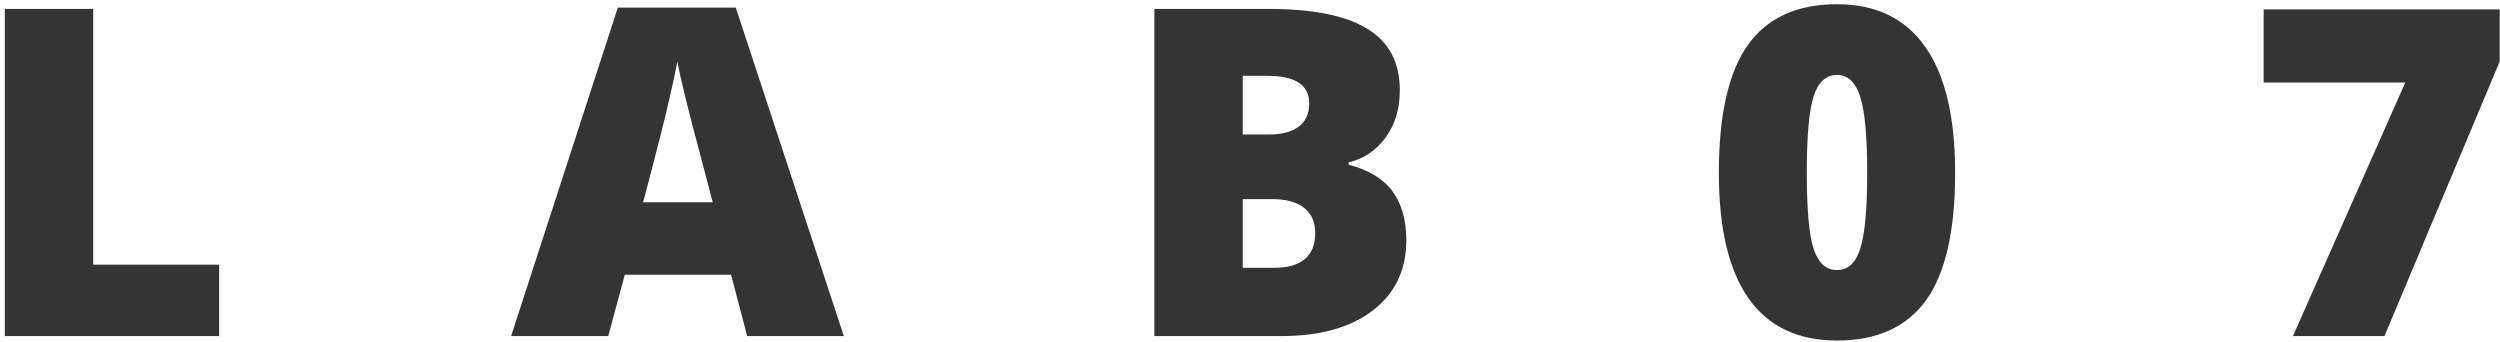
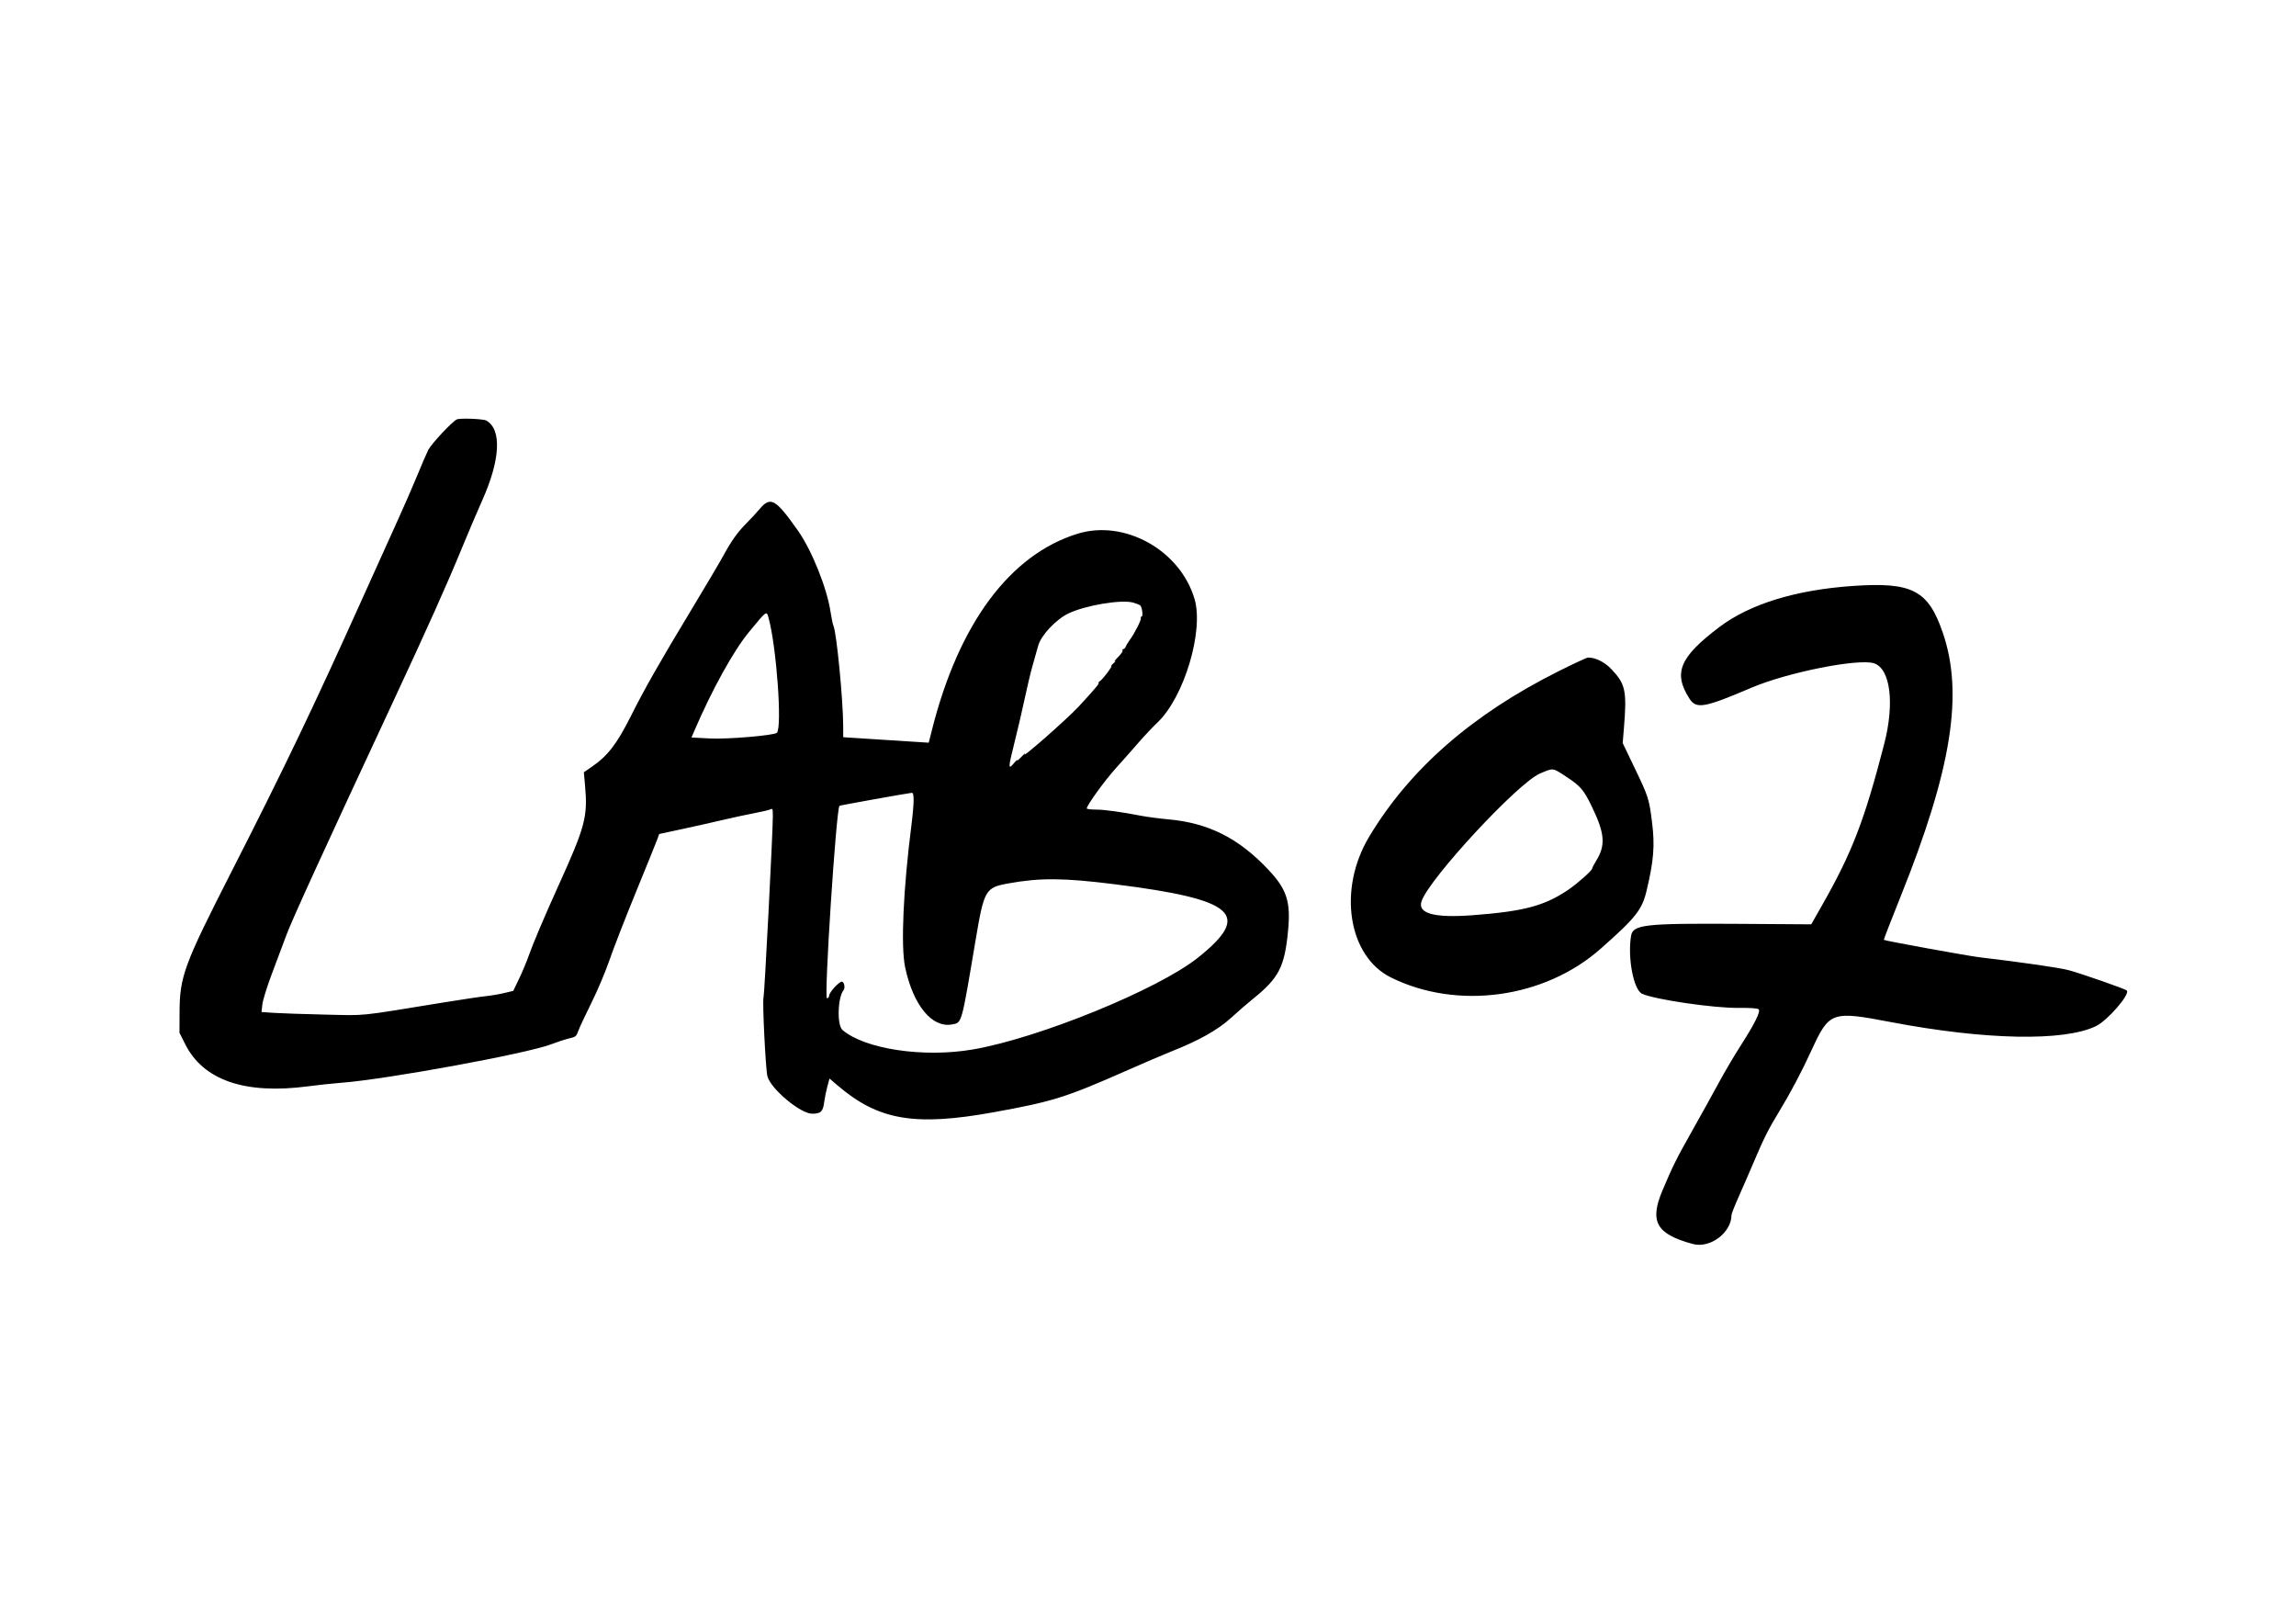
- <svg xmlns="http://www.w3.org/2000/svg" width="491" height="67" viewBox="0 0 491 67" fill="none">
-   <path d="M0.943 66V1.752H18.302V51.981H43.043V66H0.943ZM146.745 66L143.581 53.959H122.707L119.455 66H100.383L121.345 1.488H144.504L165.729 66H146.745ZM139.978 39.721L137.209 29.174C136.564 26.83 135.773 23.798 134.836 20.077C133.928 16.356 133.327 13.69 133.034 12.079C132.771 13.573 132.243 16.034 131.452 19.462C130.69 22.89 128.977 29.643 126.311 39.721H139.978ZM226.717 1.752H249.129C257.859 1.752 264.334 3.056 268.553 5.663C272.801 8.241 274.925 12.27 274.925 17.748C274.925 21.352 274.002 24.428 272.156 26.977C270.311 29.525 267.879 31.166 264.861 31.898V32.338C268.846 33.393 271.731 35.15 273.519 37.611C275.306 40.072 276.199 43.266 276.199 47.191C276.199 53.022 274.002 57.621 269.607 60.99C265.242 64.33 259.28 66 251.722 66H226.717V1.752ZM244.075 26.405H249.305C251.795 26.405 253.714 25.893 255.062 24.867C256.438 23.842 257.127 22.318 257.127 20.297C257.127 16.693 254.402 14.892 248.953 14.892H244.075V26.405ZM244.075 39.105V52.597H250.184C255.604 52.597 258.313 50.312 258.313 45.741C258.313 43.602 257.581 41.962 256.116 40.819C254.681 39.677 252.586 39.105 249.832 39.105H244.075ZM383.988 33.964C383.988 45.331 382.084 53.666 378.275 58.969C374.467 64.242 368.637 66.879 360.785 66.879C353.109 66.879 347.323 64.125 343.427 58.617C339.53 53.08 337.582 44.862 337.582 33.964C337.582 22.538 339.486 14.159 343.295 8.827C347.104 3.495 352.934 0.829 360.785 0.829C368.432 0.829 374.203 3.612 378.1 9.179C382.025 14.716 383.988 22.977 383.988 33.964ZM354.853 33.964C354.853 41.23 355.307 46.225 356.215 48.949C357.123 51.674 358.646 53.036 360.785 53.036C362.953 53.036 364.477 51.63 365.355 48.817C366.264 46.005 366.718 41.054 366.718 33.964C366.718 26.845 366.264 21.864 365.355 19.023C364.447 16.151 362.924 14.716 360.785 14.716C358.646 14.716 357.123 16.093 356.215 18.847C355.307 21.601 354.853 26.64 354.853 33.964ZM450.337 66L472.397 16.21H444.58V1.84H490.942V12.079L468.311 66H450.337Z" fill="#343434" />
+ <svg xmlns="http://www.w3.org/2000/svg" id="svg" width="400" height="282.771" viewBox="0, 0, 400,282.771">
+   <path id="path0" d="M79.583 73.058 C 78.794 73.416,75.157 77.300,74.615 78.364 C 74.342 78.900,73.504 80.836,72.754 82.667 C 72.004 84.498,70.492 87.974,69.393 90.392 C 68.295 92.810,65.425 99.164,63.016 104.512 C 54.574 123.258,49.452 133.944,40.405 151.686 C 32.039 168.092,31.307 170.071,31.283 176.334 L 31.269 179.890 32.249 181.852 C 35.412 188.182,42.683 190.677,53.709 189.217 C 55.395 188.993,57.989 188.718,59.473 188.604 C 67.392 187.999,91.811 183.521,96.015 181.903 C 97.094 181.488,98.520 181.024,99.183 180.872 C 100.282 180.622,100.419 180.511,100.721 179.630 C 100.904 179.099,101.932 176.898,103.006 174.739 C 104.080 172.581,105.505 169.215,106.172 167.259 C 106.839 165.303,108.921 159.951,110.799 155.365 C 112.677 150.779,114.355 146.631,114.529 146.148 L 114.845 145.269 118.551 144.477 C 120.589 144.042,123.801 143.322,125.690 142.877 C 127.578 142.432,130.172 141.873,131.453 141.634 C 132.735 141.395,133.976 141.099,134.212 140.977 C 134.597 140.778,134.641 140.902,134.641 142.187 C 134.641 144.920,133.181 173.321,133.019 173.744 C 132.793 174.332,133.382 186.290,133.696 187.473 C 134.279 189.677,139.438 193.991,141.488 193.991 C 143.007 193.991,143.376 193.637,143.587 191.974 C 143.678 191.263,143.924 190.047,144.133 189.273 L 144.514 187.866 145.893 189.047 C 153.015 195.146,159.342 196.234,173.145 193.733 C 183.351 191.883,185.661 191.163,195.953 186.625 C 199.258 185.168,202.845 183.629,203.924 183.205 C 208.804 181.287,212.161 179.407,214.470 177.299 C 215.684 176.191,217.394 174.708,218.271 174.003 C 222.825 170.343,223.815 168.409,224.411 162.004 C 224.873 157.039,224.173 154.895,220.980 151.501 C 215.817 146.012,210.556 143.358,203.584 142.724 C 202.017 142.581,199.908 142.306,198.896 142.113 C 195.128 141.392,192.389 141.018,190.883 141.018 C 190.030 141.018,189.332 140.927,189.332 140.816 C 189.332 140.282,192.476 135.937,194.404 133.807 C 195.593 132.493,197.344 130.515,198.294 129.412 C 199.244 128.309,200.766 126.695,201.676 125.826 C 206.296 121.410,209.743 109.914,208.113 104.353 C 205.620 95.849,195.930 90.437,187.730 92.969 C 175.938 96.612,167.026 108.621,162.357 127.161 L 161.801 129.368 154.352 128.891 L 146.904 128.413 146.899 126.561 C 146.886 121.944,145.755 110.239,145.203 109.013 C 145.082 108.743,144.851 107.639,144.690 106.560 C 144.077 102.447,141.423 95.843,139.006 92.416 C 135.098 86.876,134.240 86.398,132.311 88.695 C 131.772 89.337,130.771 90.419,130.088 91.100 C 128.551 92.628,127.420 94.206,126.038 96.750 C 125.452 97.830,123.122 101.776,120.861 105.520 C 114.883 115.419,112.419 119.741,109.908 124.734 C 107.456 129.609,105.883 131.652,103.108 133.560 L 101.715 134.519 101.915 136.726 C 102.418 142.268,101.990 143.892,97.293 154.261 C 94.820 159.719,92.836 164.400,92.076 166.569 C 91.730 167.556,90.991 169.316,90.433 170.480 L 89.420 172.598 87.812 172.980 C 86.928 173.191,85.487 173.435,84.611 173.522 C 83.734 173.610,80.423 174.104,77.253 174.620 C 61.989 177.104,64.013 176.897,56.582 176.729 C 52.912 176.645,48.929 176.510,47.731 176.429 L 45.555 176.281 45.715 174.920 C 45.803 174.172,46.546 171.784,47.367 169.613 C 48.188 167.442,49.330 164.396,49.906 162.845 C 50.885 160.203,56.281 148.406,68.302 122.624 C 74.460 109.418,77.895 101.752,80.465 95.482 C 81.528 92.887,83.121 89.153,84.003 87.183 C 87.175 80.102,87.449 74.786,84.722 73.259 C 84.179 72.955,80.157 72.798,79.583 73.058 M322.747 102.069 C 312.805 102.759,304.816 105.227,299.513 109.243 C 292.598 114.482,291.459 117.218,294.331 121.694 C 295.521 123.549,296.884 123.309,305.115 119.798 C 311.430 117.105,323.871 114.637,326.522 115.551 C 329.351 116.526,330.090 122.527,328.253 129.614 C 324.787 142.993,322.675 148.472,317.430 157.695 L 315.547 161.006 303.022 160.924 C 286.497 160.817,284.484 161.040,284.157 163.018 C 283.527 166.831,284.595 172.423,286.083 173.101 C 288.297 174.110,298.521 175.608,302.892 175.565 C 305.013 175.543,306.198 175.628,306.383 175.813 C 306.760 176.190,305.691 178.336,303.172 182.261 C 302.105 183.924,300.427 186.775,299.443 188.596 C 298.459 190.417,296.409 194.116,294.886 196.816 C 292.056 201.835,291.440 203.071,289.629 207.357 C 287.329 212.800,288.558 214.966,294.927 216.690 C 297.929 217.503,301.654 214.706,301.655 211.637 C 301.655 211.428,302.220 209.994,302.910 208.449 C 303.600 206.904,304.796 204.151,305.569 202.330 C 307.282 198.293,308.100 196.664,309.903 193.702 C 311.936 190.361,313.862 186.720,315.628 182.875 C 318.688 176.217,319.114 176.067,329.368 178.024 C 345.812 181.163,359.574 181.438,365.151 178.738 C 367.179 177.756,371.156 173.158,370.523 172.526 C 370.252 172.255,362.423 169.523,360.387 168.990 C 358.709 168.550,352.503 167.653,344.819 166.739 C 342.814 166.501,328.348 163.868,328.193 163.713 C 328.151 163.672,329.463 160.286,331.108 156.190 C 340.034 133.958,342.127 120.795,338.435 110.116 C 335.899 102.784,333.104 101.349,322.747 102.069 M197.425 104.969 C 197.897 105.103,198.428 105.306,198.605 105.420 C 198.981 105.662,199.203 107.419,198.858 107.419 C 198.728 107.419,198.682 107.516,198.756 107.635 C 198.904 107.875,197.676 110.315,196.828 111.465 C 196.529 111.870,196.214 112.394,196.127 112.630 C 196.040 112.866,195.848 113.059,195.701 113.059 C 195.554 113.059,195.498 113.164,195.577 113.291 C 195.655 113.418,195.304 113.938,194.796 114.445 C 194.288 114.953,194.037 115.282,194.239 115.177 C 194.440 115.071,194.344 115.213,194.026 115.493 C 193.707 115.773,193.521 116.002,193.612 116.002 C 193.869 116.002,192.209 118.226,191.668 118.606 C 191.402 118.793,191.274 118.945,191.384 118.945 C 191.647 118.945,190.754 120.012,187.950 123.044 C 185.904 125.256,177.597 132.549,178.541 131.304 C 178.743 131.037,178.486 131.265,177.969 131.810 C 177.452 132.356,177.104 132.636,177.197 132.434 C 177.289 132.232,177.069 132.425,176.709 132.863 C 175.612 134.196,175.613 133.823,176.716 129.430 C 177.301 127.103,178.117 123.599,178.530 121.643 C 178.943 119.687,179.548 117.149,179.874 116.002 C 180.201 114.856,180.651 113.261,180.874 112.459 C 181.377 110.653,183.960 107.905,186.143 106.854 C 189.091 105.436,195.377 104.385,197.425 104.969 M133.922 107.725 C 135.293 112.818,136.285 126.703,135.344 127.644 C 134.888 128.100,126.716 128.794,123.691 128.633 L 120.466 128.462 120.955 127.321 C 124.053 120.106,127.793 113.349,130.510 110.058 C 133.660 106.244,133.544 106.323,133.922 107.725 M271.490 116.938 C 256.446 124.471,245.563 133.989,238.506 145.786 C 233.031 154.938,234.860 166.584,242.353 170.278 C 253.915 175.978,269.067 173.900,278.837 165.276 C 285.009 159.828,286.071 158.484,286.873 155.103 C 288.112 149.882,288.318 147.296,287.816 143.267 C 287.302 139.136,287.195 138.802,284.803 133.815 L 282.700 129.433 282.914 126.825 C 283.444 120.344,283.193 119.159,280.745 116.571 C 279.566 115.324,277.941 114.516,276.657 114.537 C 276.445 114.541,274.120 115.621,271.490 116.938 M272.811 135.257 C 275.376 136.930,275.910 137.557,277.399 140.651 C 279.581 145.186,279.738 147.241,278.104 149.896 C 277.704 150.548,277.376 151.178,277.376 151.297 C 277.376 151.624,274.786 153.925,273.230 154.980 C 269.082 157.792,265.479 158.751,256.530 159.422 C 249.849 159.924,246.914 159.111,247.662 156.966 C 249.057 152.964,264.509 136.317,268.302 134.730 C 270.689 133.731,270.421 133.700,272.811 135.257 M159.166 139.411 C 159.166 140.146,159.006 141.995,158.811 143.519 C 157.360 154.825,156.911 164.817,157.689 168.486 C 159.091 175.100,162.371 179.098,165.858 178.444 C 167.603 178.117,167.464 178.615,169.970 163.723 C 171.436 155.020,171.672 154.607,175.617 153.889 C 181.174 152.876,185.315 152.908,194.237 154.030 C 215.206 156.669,218.151 159.255,208.749 166.778 C 201.796 172.342,180.997 180.829,169.467 182.807 C 160.911 184.275,150.691 182.747,146.781 179.417 C 145.799 178.580,145.919 173.793,146.955 172.484 C 147.266 172.091,147.105 171.125,146.705 170.993 C 146.290 170.856,144.451 172.845,144.451 173.431 C 144.451 173.679,144.279 173.881,144.069 173.881 C 143.532 173.881,145.675 140.938,146.250 140.364 C 146.338 140.276,158.142 138.156,158.860 138.099 C 159.070 138.082,159.166 138.493,159.166 139.411 " stroke="none" fill="#000000" fill-rule="evenodd" />
</svg>
